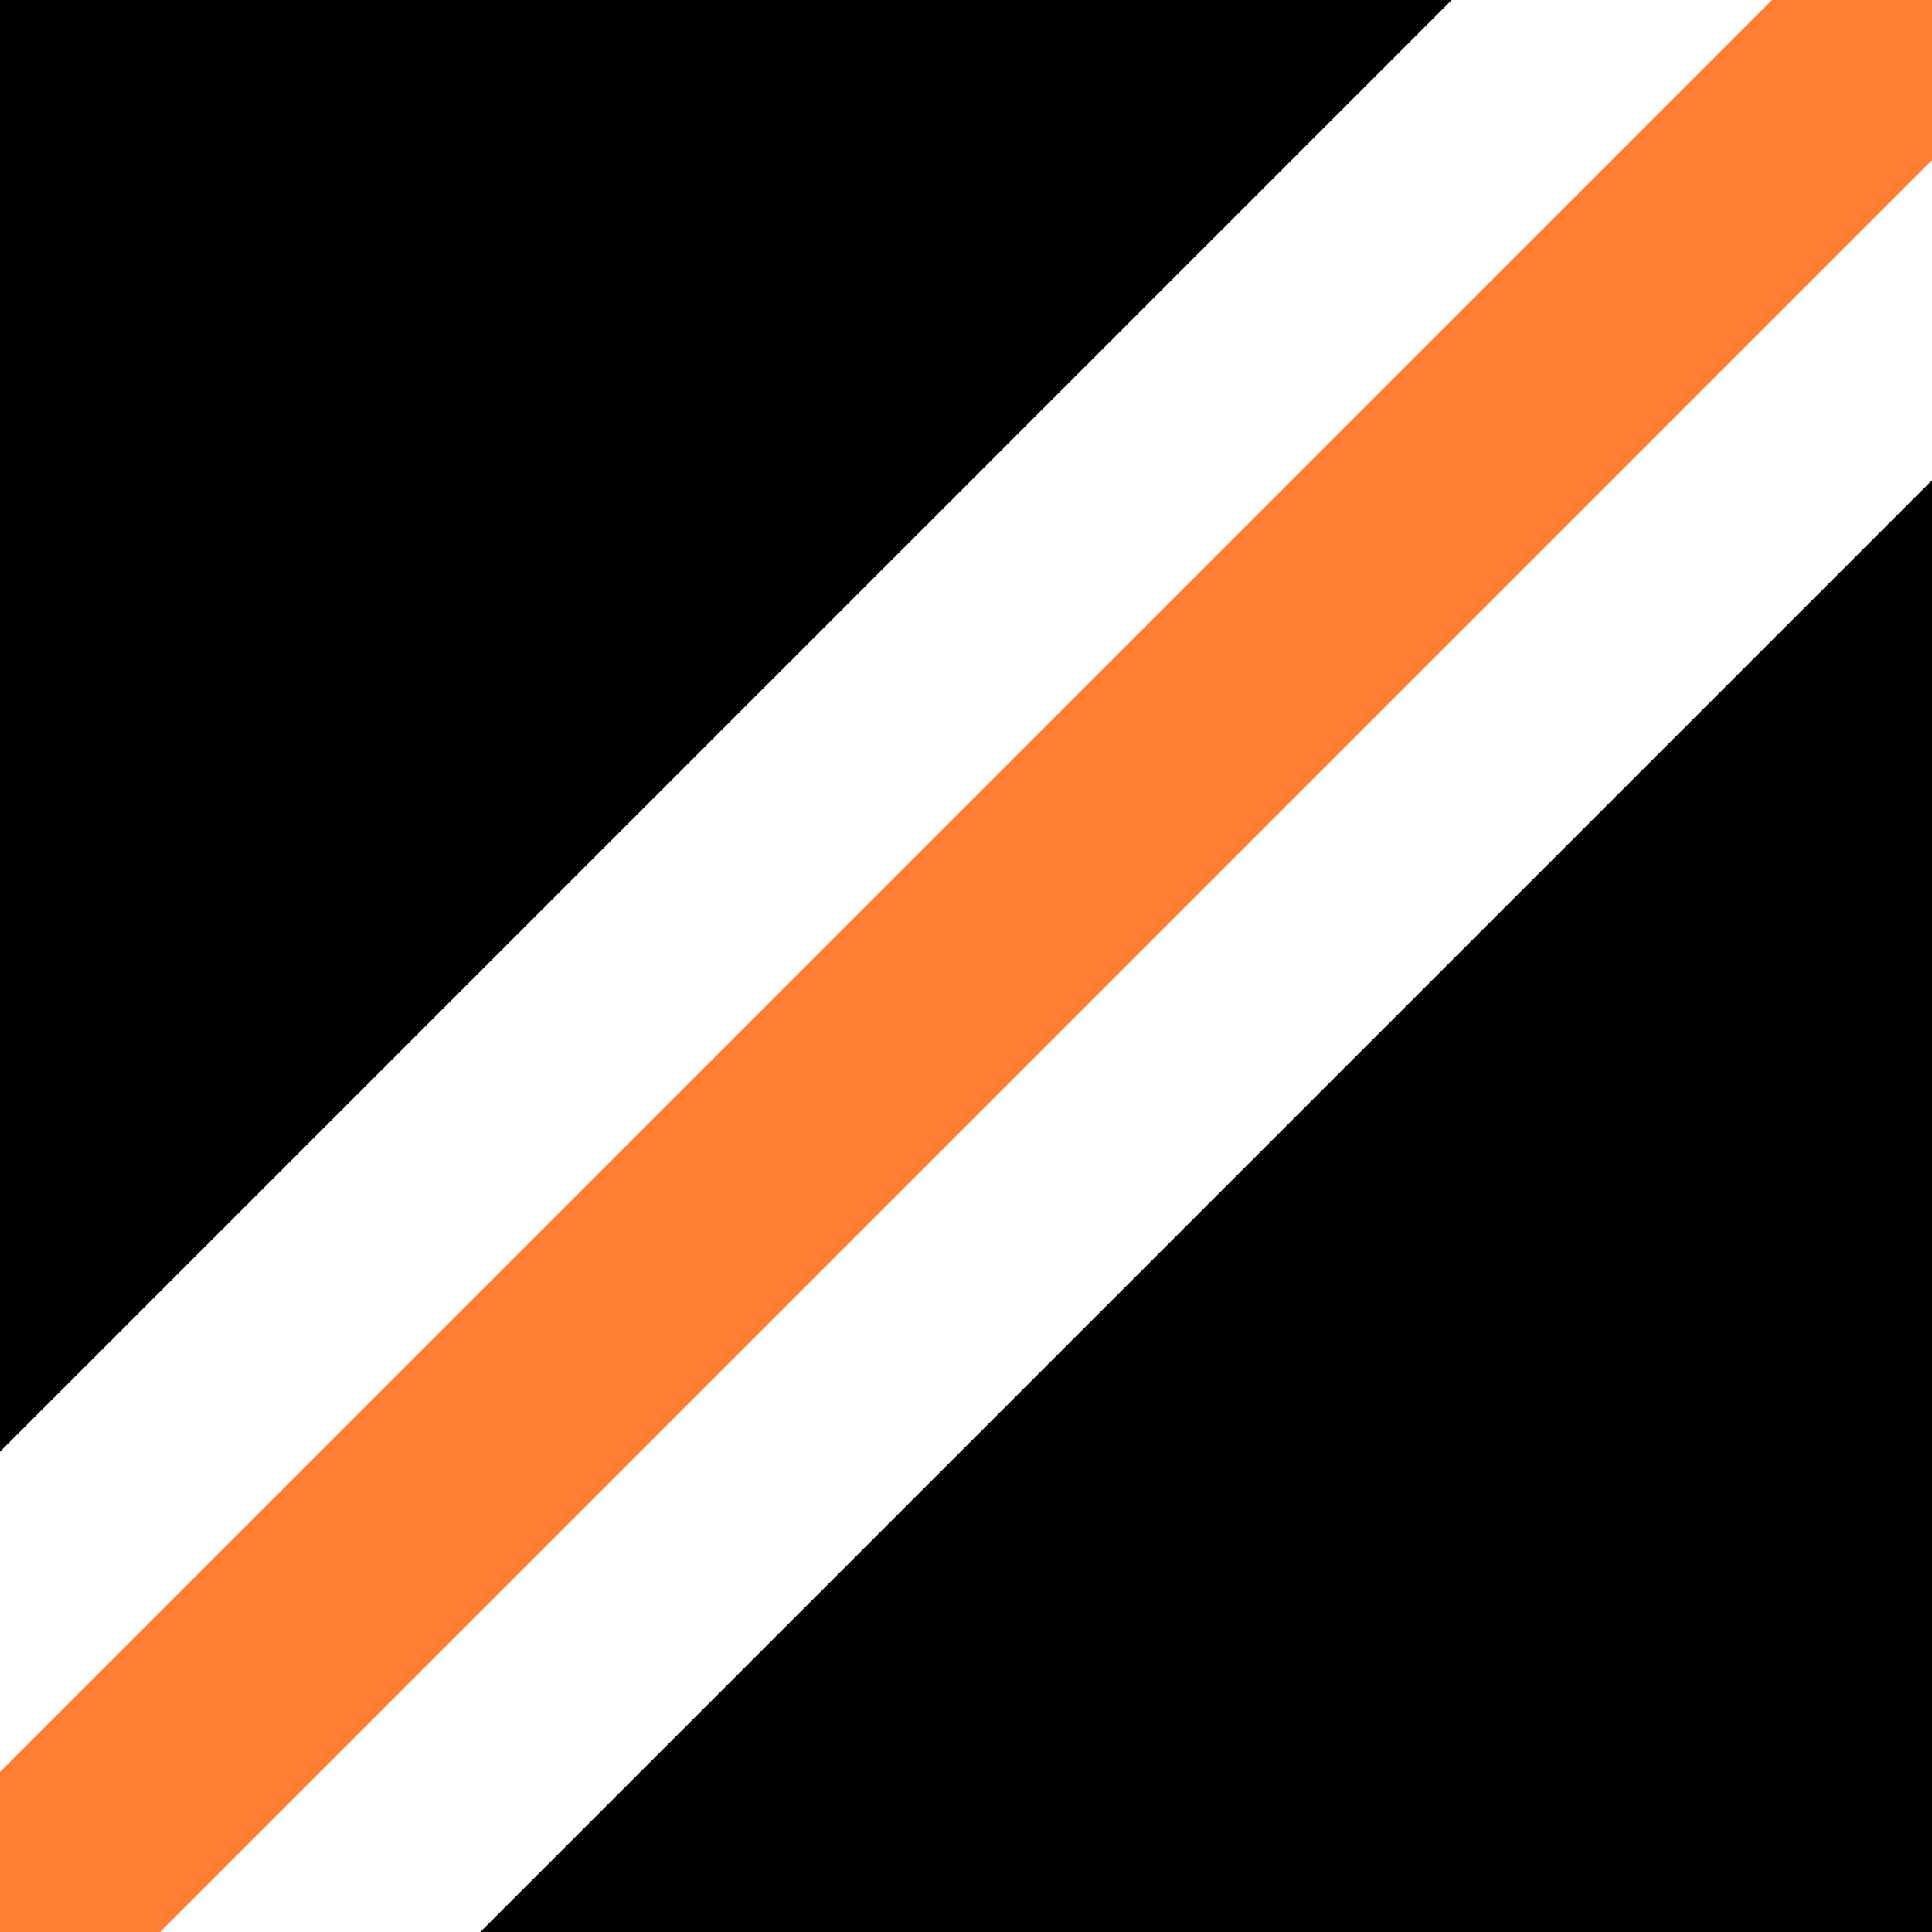
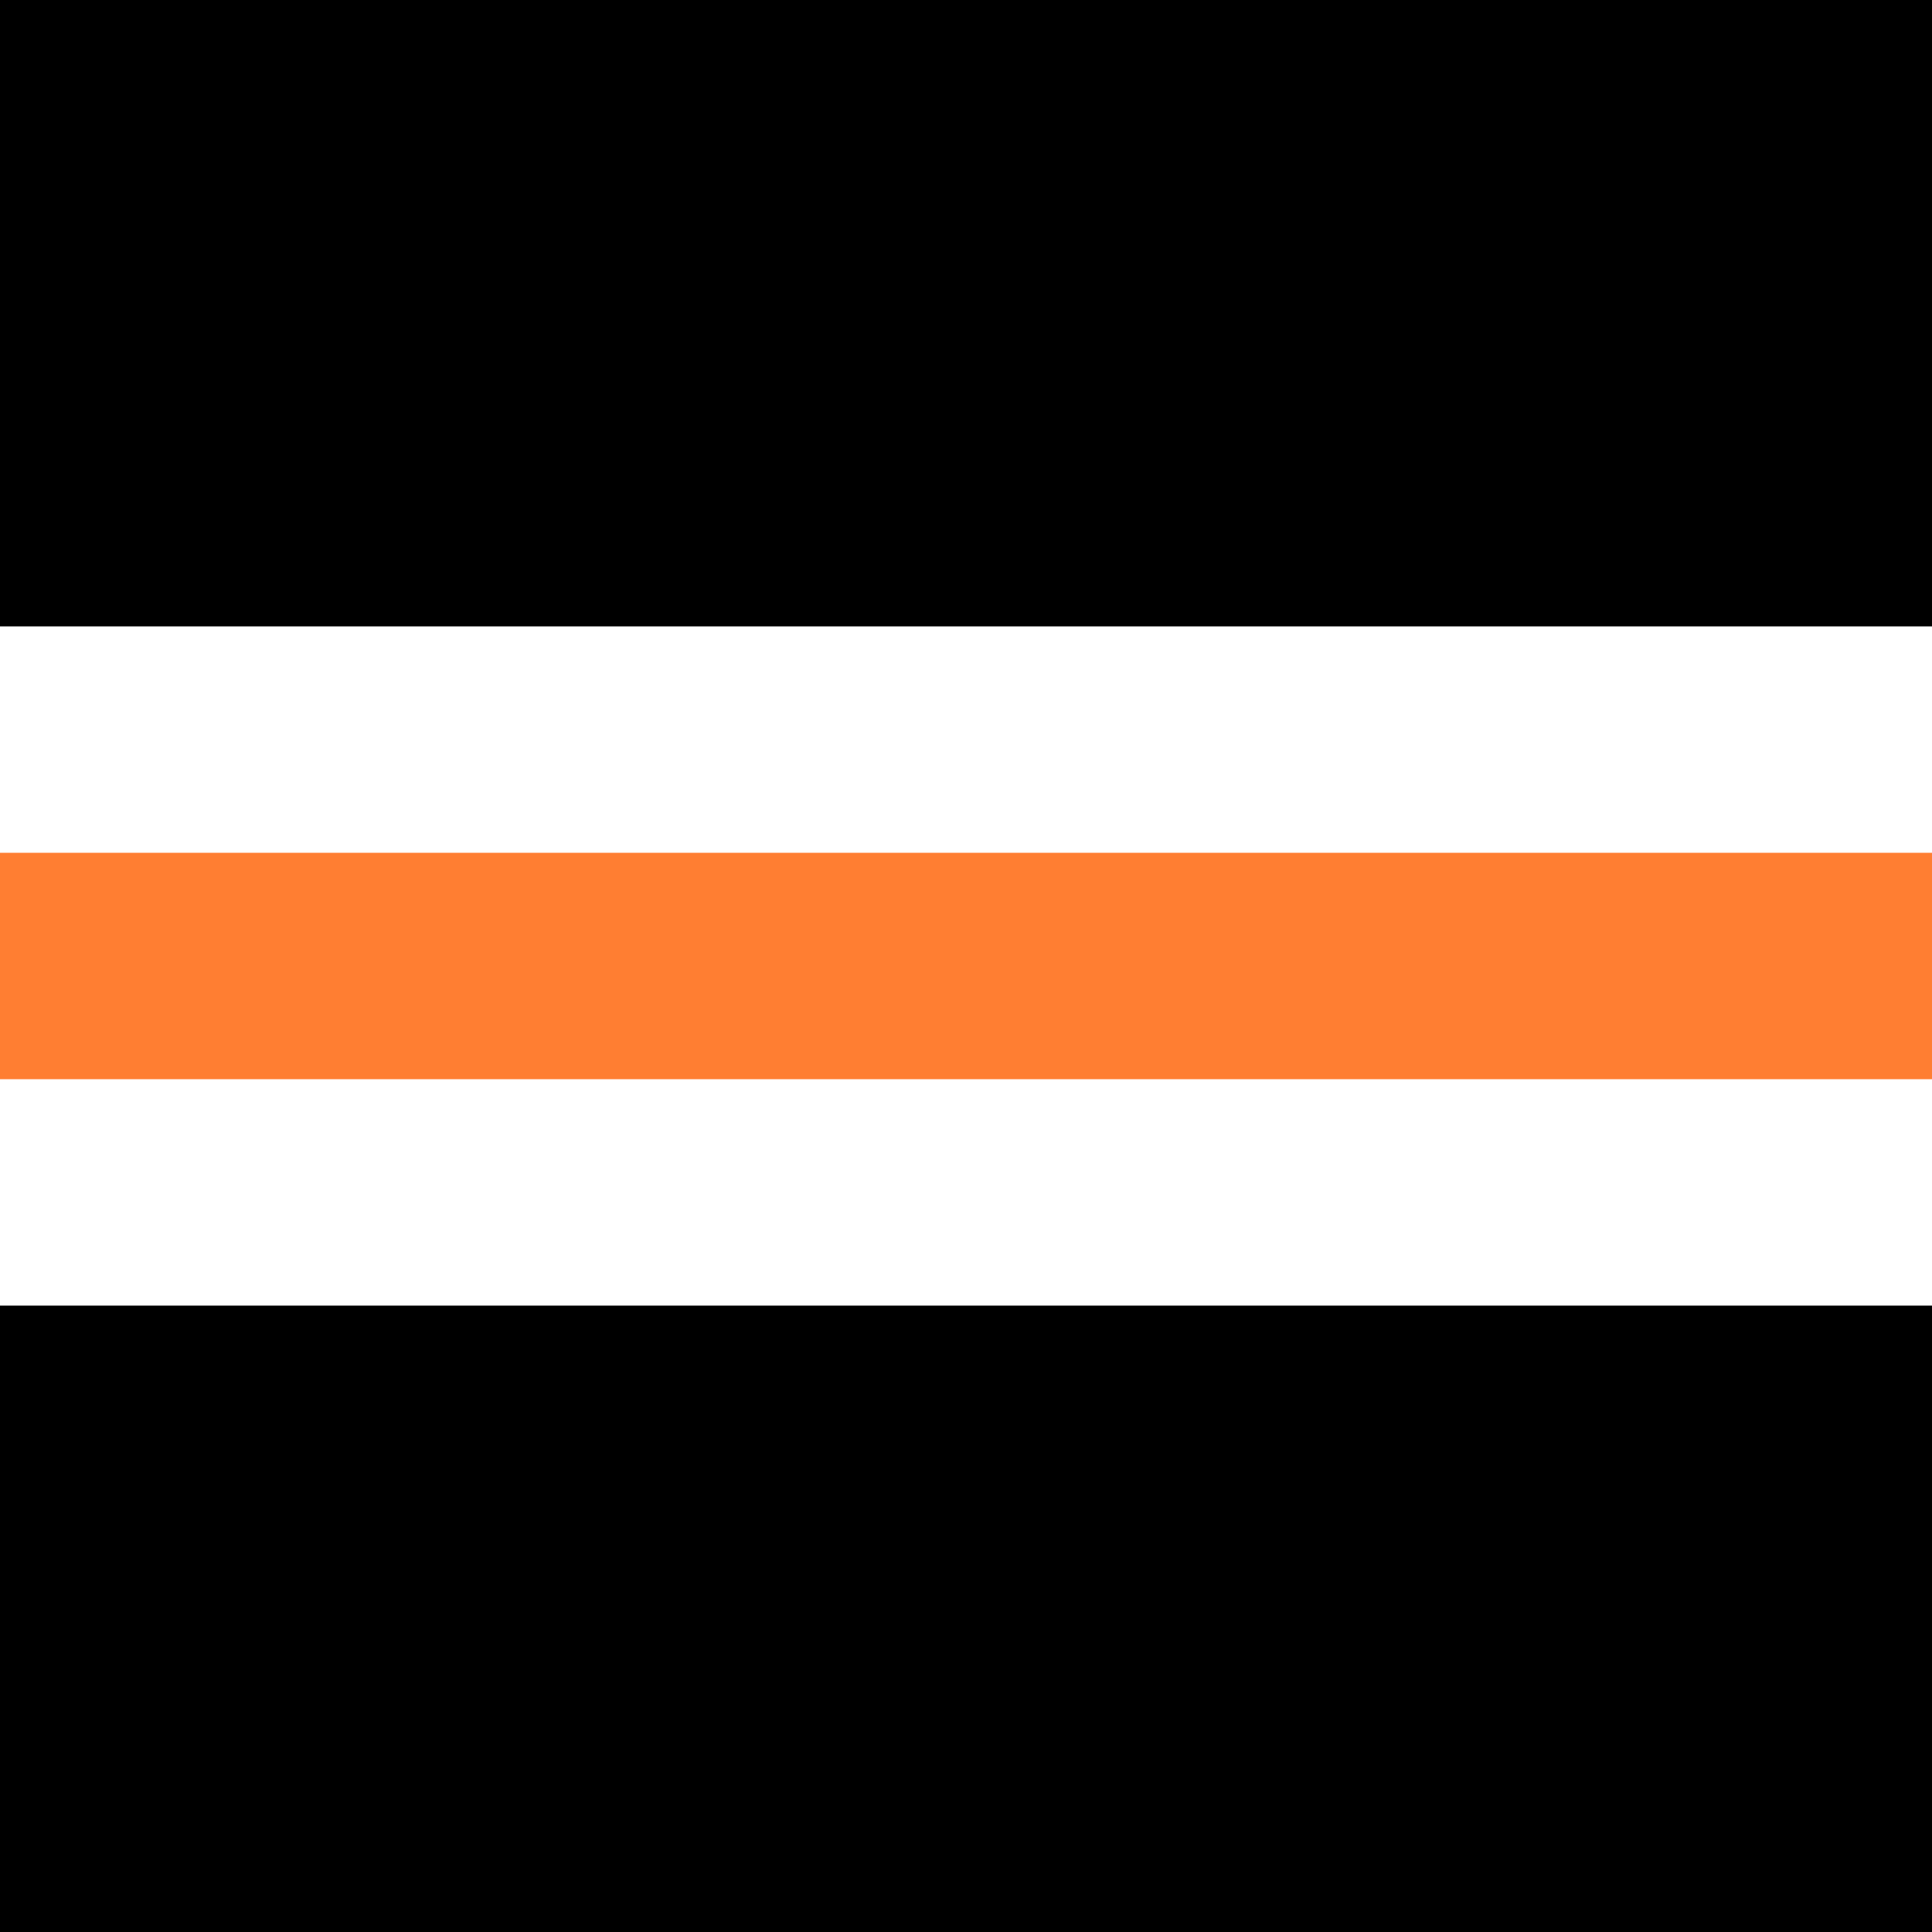
<svg xmlns="http://www.w3.org/2000/svg" width="1024" height="1024" viewBox="0 0 1024 1024">
  <rect width="1024" height="1024" fill="#000" />
-   <g transform="rotate(45 512 512)">
+   <g transform="rotate(90 512 512)">
    <rect x="332" y="-1024" width="360" height="3072" fill="#fff" />
    <rect x="452" y="-1024" width="120" height="3072" fill="#ff7e32" />
  </g>
</svg>
